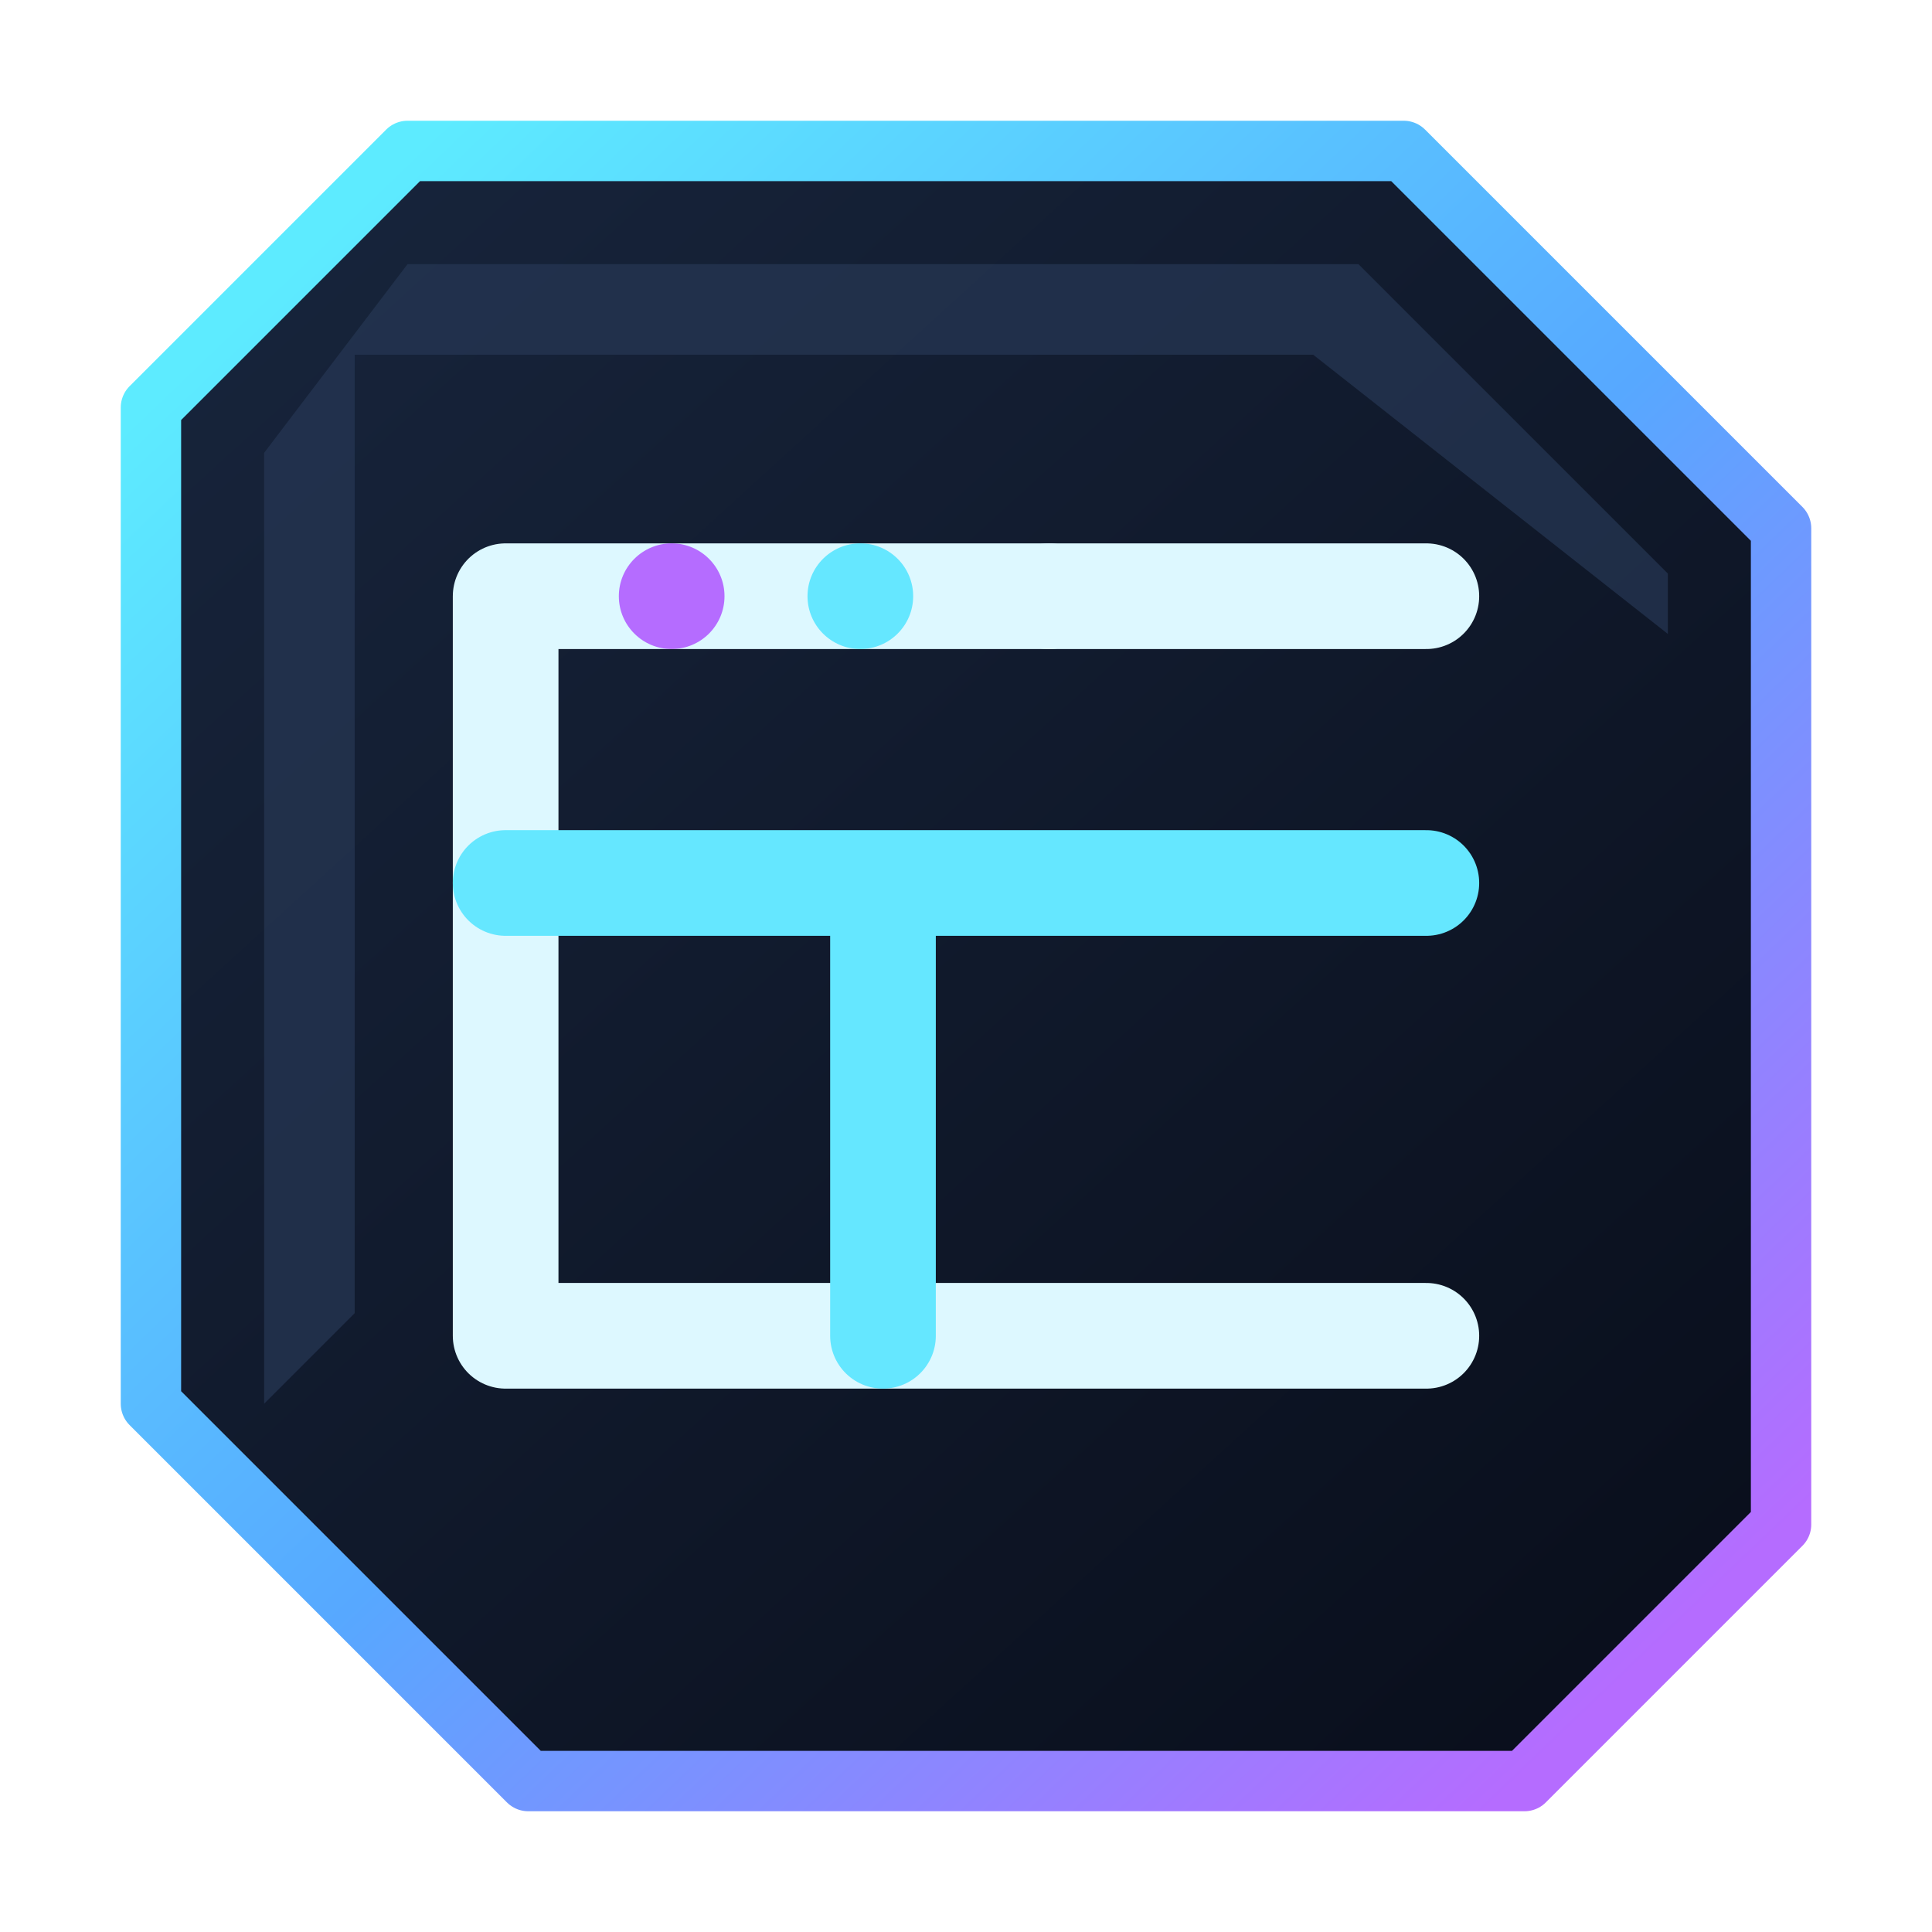
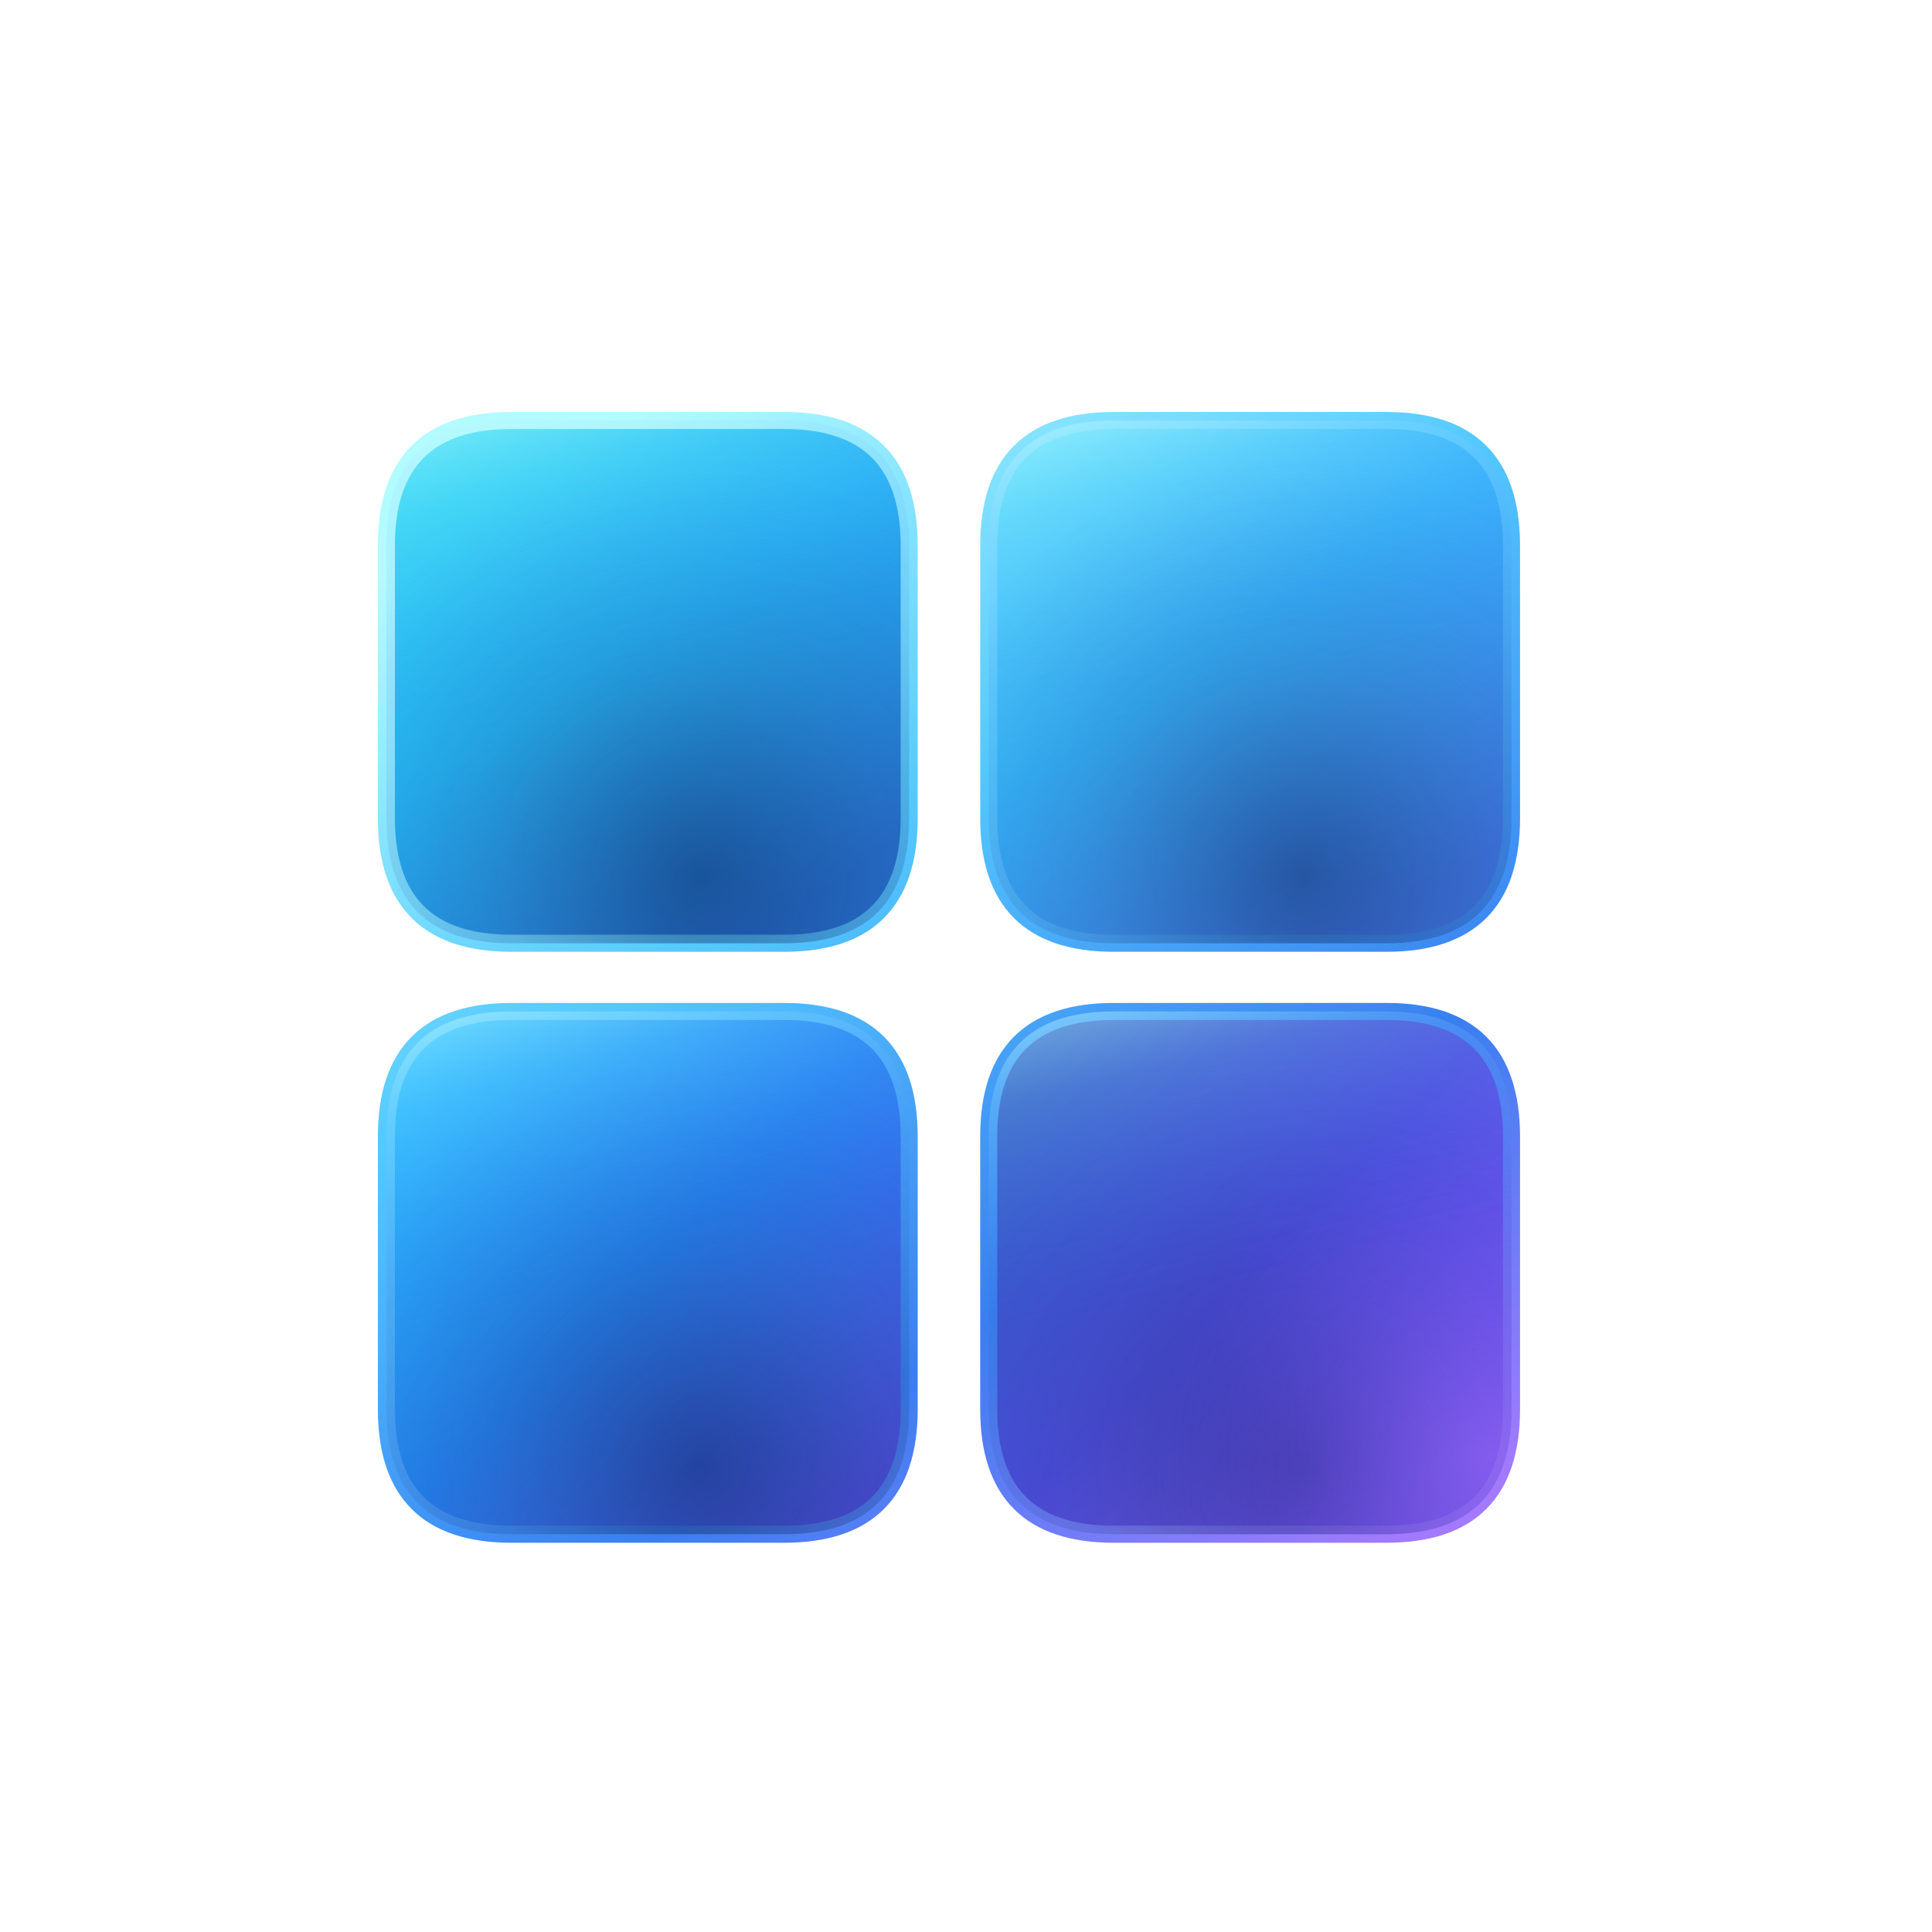
- <svg xmlns="http://www.w3.org/2000/svg" viewBox="0 0 256 256">
+ <svg xmlns="http://www.w3.org/2000/svg" width="170" height="170" viewBox="0 0 170 170">
  <defs>
-     <linearGradient id="tile" x1="38" y1="28" x2="222" y2="230" gradientUnits="userSpaceOnUse">
-       <stop stop-color="#17243B" />
-       <stop offset="1" stop-color="#090E1B" />
+     <linearGradient id="body" x1="40" y1="38" x2="128" y2="121" gradientUnits="userSpaceOnUse">
+       <stop stop-color="#39e5f5" />
+       <stop offset=".28" stop-color="#269cff" />
+       <stop offset=".65" stop-color="#2855d7" />
+       <stop offset="1" stop-color="#8050ff" />
    </linearGradient>
-     <linearGradient id="accent" x1="40" y1="34" x2="218" y2="220" gradientUnits="userSpaceOnUse">
-       <stop stop-color="#5DEBFF" />
-       <stop offset=".52" stop-color="#57A8FF" />
-       <stop offset="1" stop-color="#B56CFF" />
+     <linearGradient id="edge" x1="55" y1="37" x2="120" y2="138" gradientUnits="userSpaceOnUse">
+       <stop stop-color="#b2fbff" />
+       <stop offset=".35" stop-color="#54c9ff" />
+       <stop offset=".7" stop-color="#397ff0" />
+       <stop offset="1" stop-color="#a37aff" />
    </linearGradient>
+     <linearGradient id="rim" x1="40" y1="42" x2="128" y2="134" gradientUnits="userSpaceOnUse">
+       <stop stop-color="#55e7ff" />
+       <stop offset=".5" stop-color="#287dea" />
+       <stop offset="1" stop-color="#8656fa" />
+     </linearGradient>
+     <linearGradient id="top" x1="0" y1="0" x2=".25" y2="1">
+       <stop stop-color="#c6ffff" stop-opacity=".5" />
+       <stop offset=".18" stop-color="#96ddff" stop-opacity=".22" />
+       <stop offset=".6" stop-color="#2766f2" stop-opacity="0" />
+     </linearGradient>
+     <radialGradient id="shade" cx=".6" cy=".87" r=".8">
+       <stop stop-color="#09194d" stop-opacity=".47" />
+       <stop offset=".5" stop-color="#18285e" stop-opacity=".18" />
+       <stop offset="1" stop-color="#20409f" stop-opacity="0" />
+     </radialGradient>
+     <radialGradient id="sheen" cx=".2" cy=".05" r="1">
+       <stop stop-color="#73efff" stop-opacity=".55" />
+       <stop offset=".5" stop-color="#468aff" stop-opacity=".1" />
+       <stop offset="1" stop-color="#8755ff" stop-opacity=".35" />
+     </radialGradient>
+     <linearGradient id="glass" x1="0" y1="0" x2="1" y2="1">
+       <stop stop-color="#164778" stop-opacity=".6" />
+       <stop offset=".5" stop-color="#07172d" stop-opacity=".2" />
+       <stop offset="1" stop-color="#332b73" stop-opacity=".55" />
+     </linearGradient>
+     <linearGradient id="rear" x1="0" y1="0" x2=".2" y2="1">
+       <stop stop-color="#286caa" />
+       <stop offset=".3" stop-color="#10263e" />
+       <stop offset="1" stop-color="#171b3d" />
+     </linearGradient>
+     <linearGradient id="cyan-square" x1="0" y1="0" x2=".7" y2="1">
+       <stop stop-color="#31e2f3" />
+       <stop offset=".5" stop-color="#25b5f4" />
+       <stop offset="1" stop-color="#2878da" />
+     </linearGradient>
+     <linearGradient id="blue-square" x1="0" y1="0" x2=".7" y2="1">
+       <stop stop-color="#64e6fa" />
+       <stop offset=".5" stop-color="#35b4fa" />
+       <stop offset="1" stop-color="#427eee" />
+     </linearGradient>
+     <linearGradient id="royal-square" x1="0" y1="0" x2="1" y2="1">
+       <stop stop-color="#2ac7ff" />
+       <stop offset=".5" stop-color="#2583f2" />
+       <stop offset="1" stop-color="#5749e1" />
+     </linearGradient>
+     <linearGradient id="violet-square" x1="0" y1="0" x2="1" y2="1">
+       <stop stop-color="#2962bd" />
+       <stop offset=".5" stop-color="#4d4edf" />
+       <stop offset="1" stop-color="#9360ff" />
+     </linearGradient>
+     <linearGradient id="brush" x1="76" y1="60" x2="102" y2="86" gradientUnits="userSpaceOnUse">
+       <stop stop-color="#75eaff" />
+       <stop offset=".35" stop-color="#2587f8" />
+       <stop offset=".7" stop-color="#6350fb" />
+       <stop offset="1" stop-color="#a782ff" />
+     </linearGradient>
+     <linearGradient id="local" x1="0" y1="0" x2=".85" y2=".8">
+       <stop stop-color="#37dffa" />
+       <stop offset=".38" stop-color="#2599ff" />
+       <stop offset=".72" stop-color="#365be4" />
+       <stop offset="1" stop-color="#8052ff" />
+     </linearGradient>
+     <radialGradient id="violet-light" cx=".95" cy=".85" r=".65">
+       <stop stop-color="#9465ff" stop-opacity=".55" />
+       <stop offset="1" stop-color="#5845ff" stop-opacity="0" />
+     </radialGradient>
+     <radialGradient id="gear-relief" cx="85" cy="87" r="49" gradientUnits="userSpaceOnUse">
+       <stop offset=".25" stop-color="#0c2350" stop-opacity=".8" />
+       <stop offset=".5" stop-color="#12387e" stop-opacity=".6" />
+       <stop offset=".8" stop-color="#2c7bed" stop-opacity="0" />
+     </radialGradient>
+     <radialGradient id="ring-relief" cx="86" cy="85" r="55" gradientUnits="userSpaceOnUse">
+       <stop offset=".48" stop-color="#081a4c" stop-opacity=".6" />
+       <stop offset=".65" stop-color="#142b66" stop-opacity=".3" />
+       <stop offset=".8" stop-color="#559cff" stop-opacity=".2" />
+       <stop offset=".94" stop-color="#8bcaff" stop-opacity=".3" />
+       <stop offset="1" stop-color="#346dcb" stop-opacity="0" />
+     </radialGradient>
  </defs>
-   <path fill="url(#tile)" stroke="url(#accent)" stroke-width="8" stroke-linejoin="round" d="M54 20h132l50 50v132l-34 34H70l-50-50V54z" />
-   <path fill="#253653" opacity=".72" d="M54 35h126l41 41v8L174 47H47v127l-12 12V60z" />
-   <path fill="none" stroke="#DDF8FF" stroke-width="14" stroke-linecap="round" stroke-linejoin="round" d="M67 79h122M67 79v98h122" />
-   <path fill="none" stroke="#65E7FF" stroke-width="14" stroke-linecap="round" d="M67 117h122M117 117v60" />
-   <circle cx="89" cy="79" r="7" fill="#B56CFF" />
-   <circle cx="114" cy="79" r="7" fill="#65E7FF" />
-   <circle cx="139" cy="79" r="7" fill="#DDF8FF" />
+   <path d="M45 37 H69 Q80 37 80 48 V72 Q80 83 69 83 H45 Q34 83 34 72 V48 Q34 37 45 37 Z" fill="url(#cyan-square)" stroke="url(#edge)" stroke-width="1.5" stroke-linejoin="round" />
+   <path d="M45 37 H69 Q80 37 80 48 V72 Q80 83 69 83 H45 Q34 83 34 72 V48 Q34 37 45 37 Z" fill="url(#shade)" />
+   <path d="M45 37 H69 Q80 37 80 48 V72 Q80 83 69 83 H45 Q34 83 34 72 V48 Q34 37 45 37 Z" fill="url(#top)" />
+   <path d="M98 37 H122 Q133 37 133 48 V72 Q133 83 122 83 H98 Q87 83 87 72 V48 Q87 37 98 37 Z" fill="url(#blue-square)" stroke="url(#edge)" stroke-width="1.5" stroke-linejoin="round" />
+   <path d="M98 37 H122 Q133 37 133 48 V72 Q133 83 122 83 H98 Q87 83 87 72 V48 Q87 37 98 37 Z" fill="url(#shade)" />
+   <path d="M98 37 H122 Q133 37 133 48 V72 Q133 83 122 83 H98 Q87 83 87 72 V48 Q87 37 98 37 Z" fill="url(#top)" />
+   <path d="M45 89 H69 Q80 89 80 100 V124 Q80 135 69 135 H45 Q34 135 34 124 V100 Q34 89 45 89 Z" fill="url(#royal-square)" stroke="url(#edge)" stroke-width="1.5" stroke-linejoin="round" />
+   <path d="M45 89 H69 Q80 89 80 100 V124 Q80 135 69 135 H45 Q34 135 34 124 V100 Q34 89 45 89 Z" fill="url(#shade)" />
+   <path d="M45 89 H69 Q80 89 80 100 V124 Q80 135 69 135 H45 Q34 135 34 124 V100 Q34 89 45 89 Z" fill="url(#top)" />
+   <path d="M98 89 H122 Q133 89 133 100 V124 Q133 135 122 135 H98 Q87 135 87 124 V100 Q87 89 98 89 Z" fill="url(#violet-square)" stroke="url(#edge)" stroke-width="1.5" stroke-linejoin="round" />
+   <path d="M98 89 H122 Q133 89 133 100 V124 Q133 135 122 135 H98 Q87 135 87 124 V100 Q87 89 98 89 Z" fill="url(#shade)" />
+   <path d="M98 89 H122 Q133 89 133 100 V124 Q133 135 122 135 H98 Q87 135 87 124 V100 Q87 89 98 89 Z" fill="url(#violet-light)" />
+   <path d="M98 89 H122 Q133 89 133 100 V124 Q133 135 122 135 H98 Q87 135 87 124 V100 Q87 89 98 89 Z" fill="url(#top)" />
</svg>
